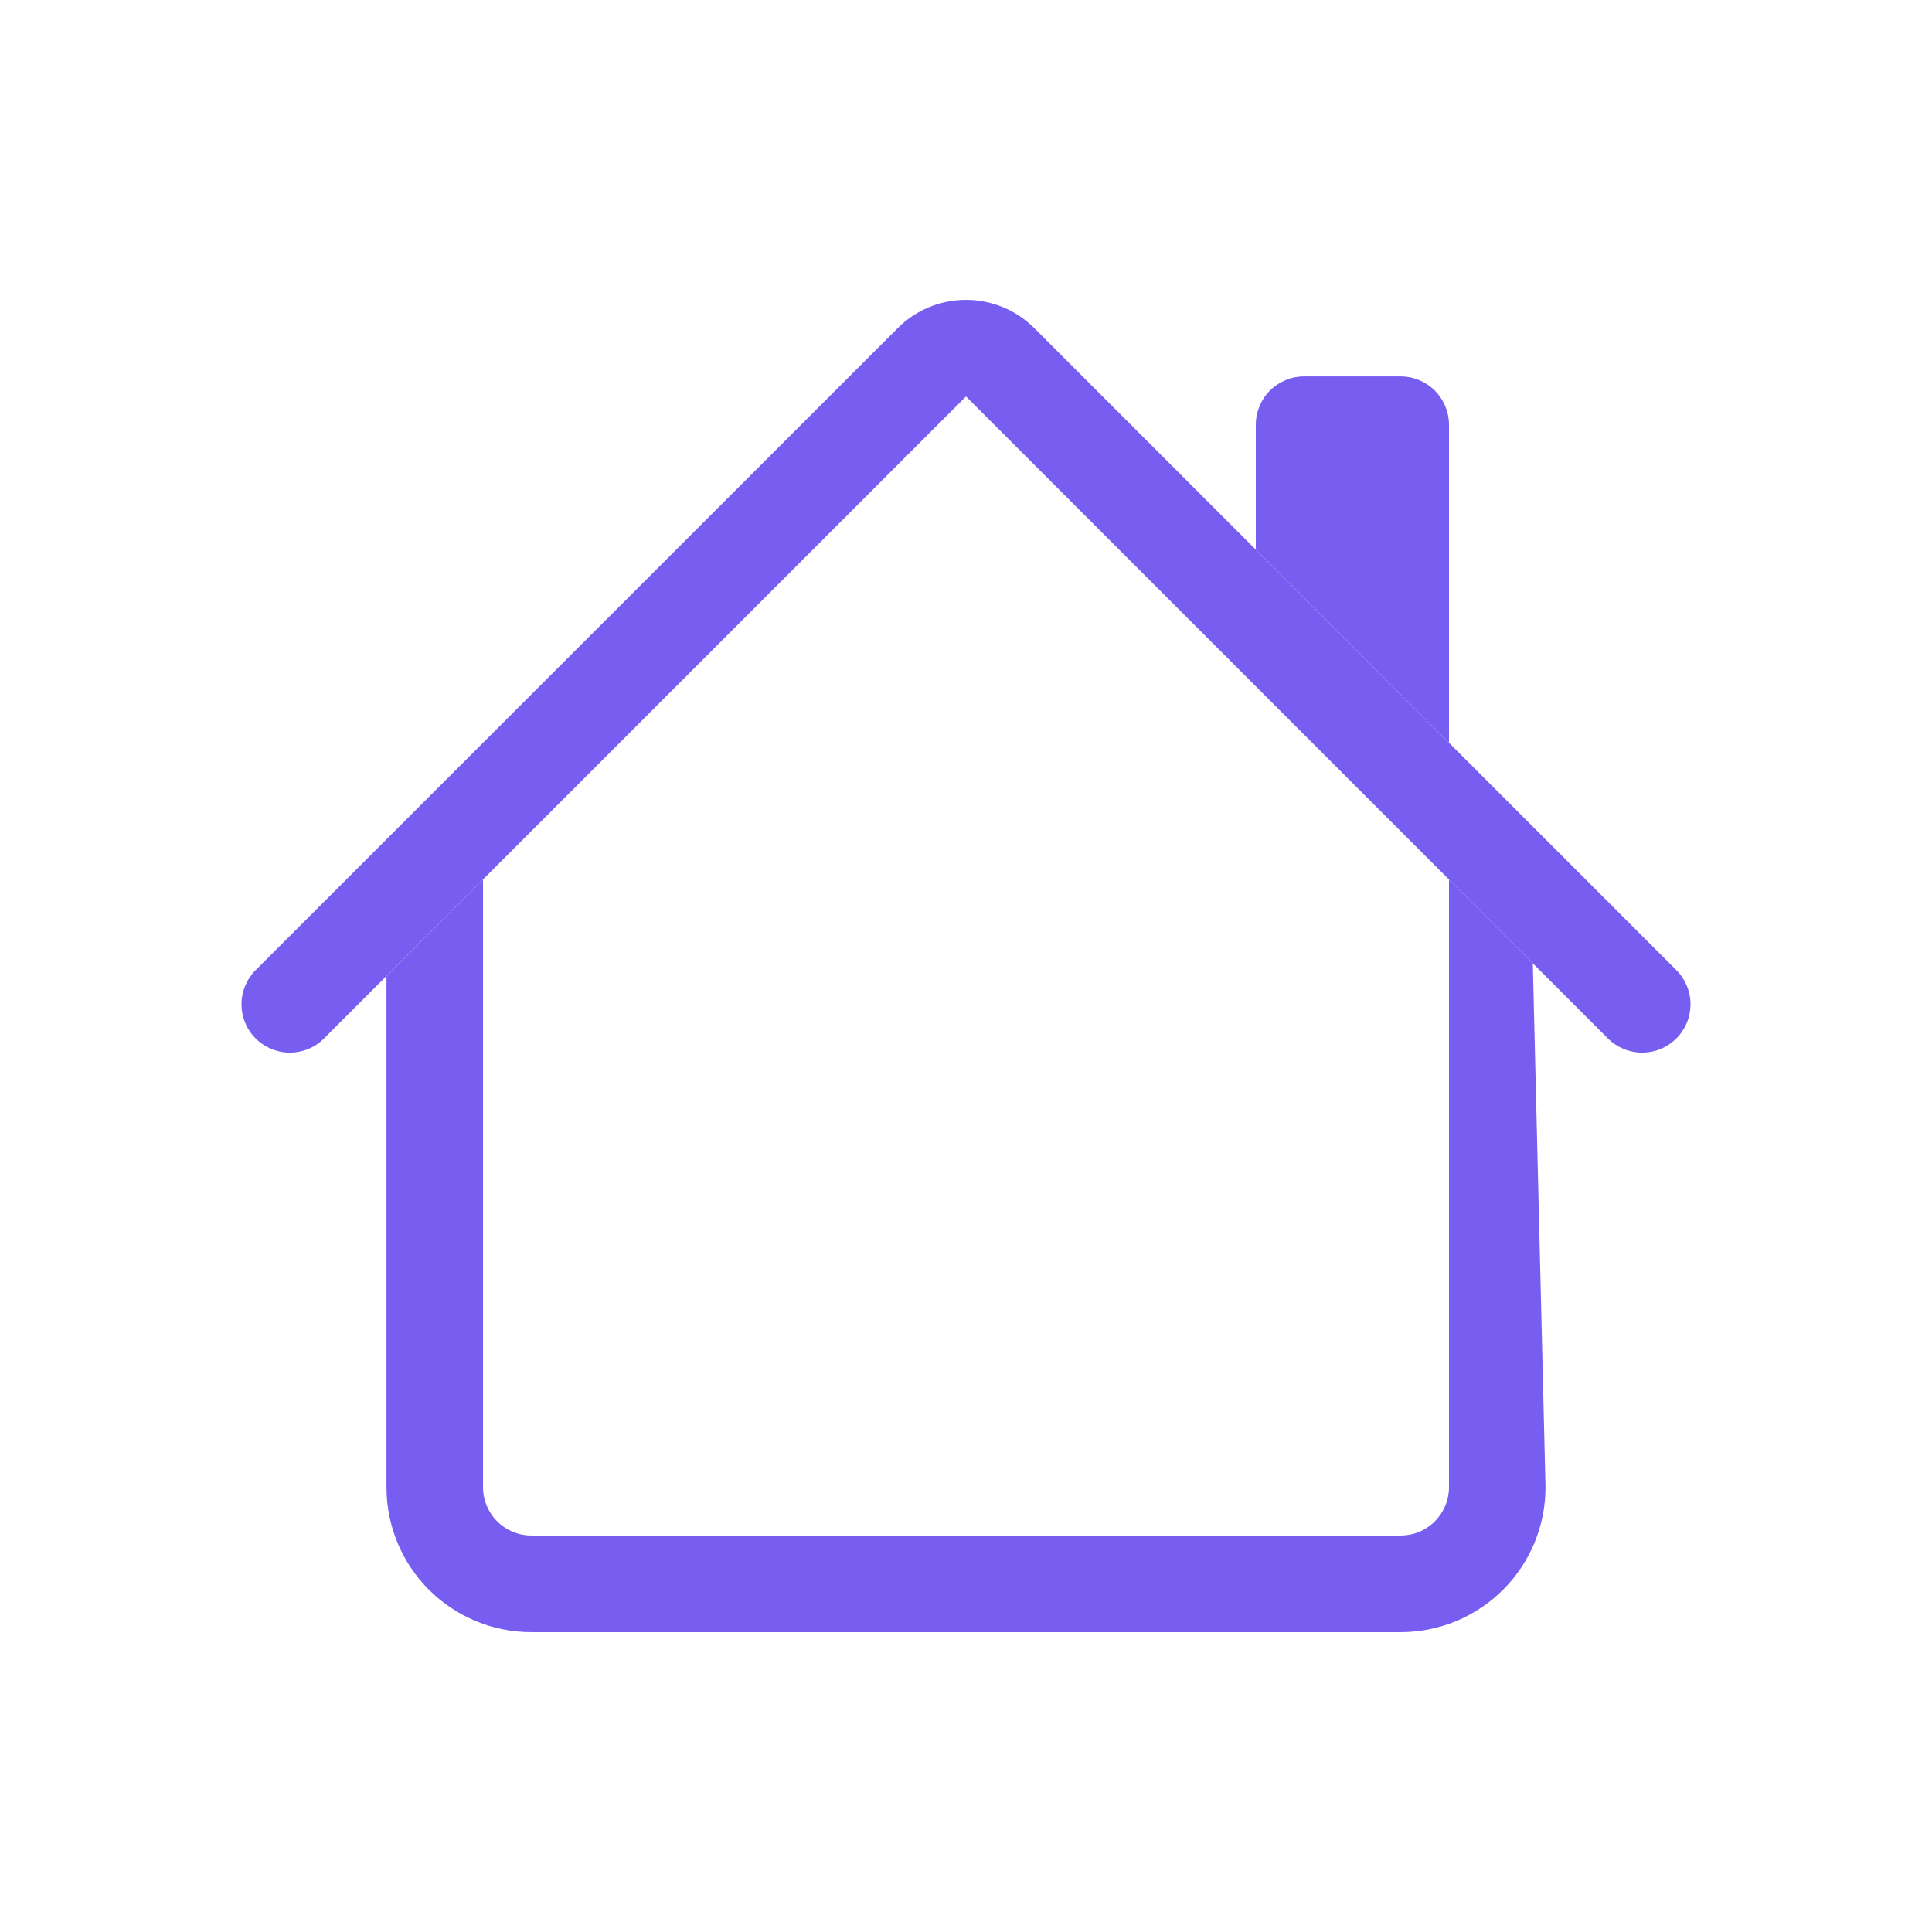
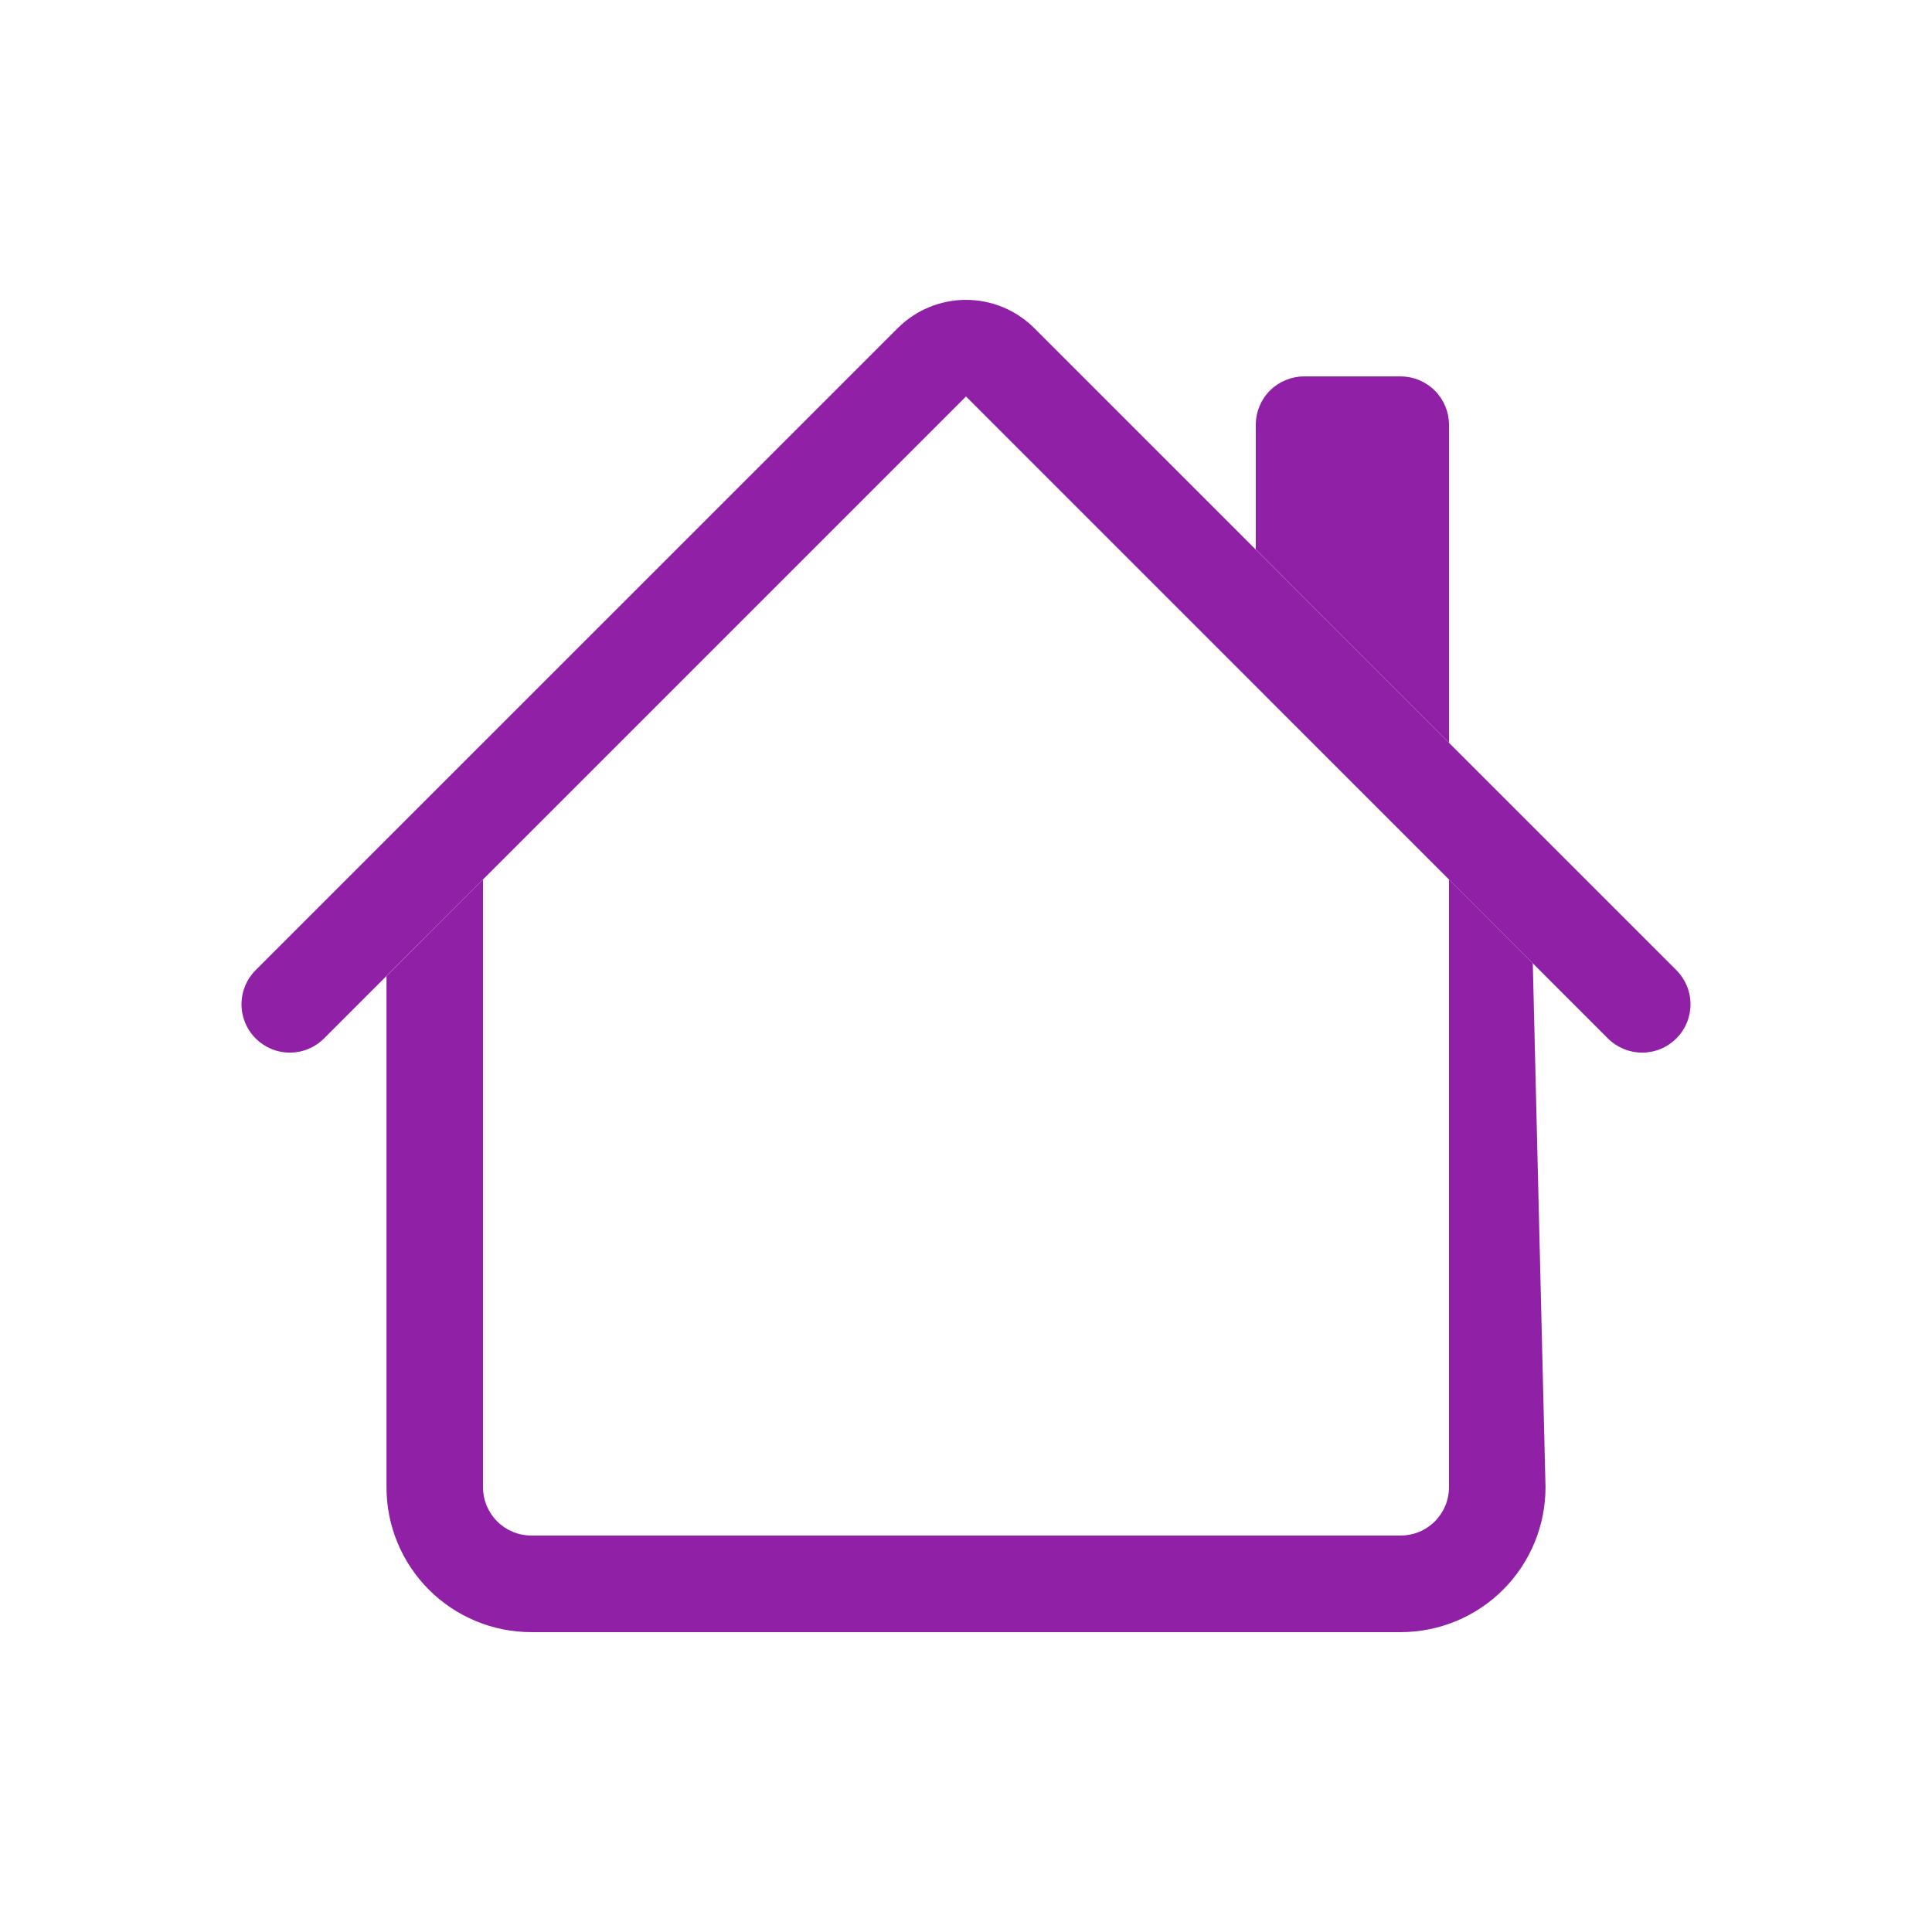
<svg xmlns="http://www.w3.org/2000/svg" width="24" height="24" viewBox="0 0 24 24" fill="none">
-   <path fill-rule="evenodd" clip-rule="evenodd" d="M4.801 18.475V12.125L6 10.925V18.475C6 18.634 6.064 18.787 6.176 18.899C6.289 19.012 6.441 19.075 6.6 19.075H17.399C17.559 19.075 17.711 19.012 17.824 18.899C17.936 18.787 18 18.634 18 18.475V10.925L19.041 11.967L19.199 18.475C19.199 18.953 19.01 19.41 18.672 19.748C18.335 20.085 17.877 20.275 17.399 20.275H6.6C6.123 20.275 5.665 20.085 5.328 19.748C4.99 19.41 4.801 18.953 4.801 18.475ZM18 5.276V9.227L15.6 6.827V5.276C15.6 5.117 15.663 4.965 15.775 4.852C15.888 4.74 16.041 4.676 16.2 4.676H17.399C17.559 4.676 17.711 4.74 17.824 4.852C17.936 4.965 18 5.117 18 5.276Z" fill="#785EF0" />
-   <path fill-rule="evenodd" clip-rule="evenodd" d="M11.152 4.076C11.377 3.851 11.682 3.725 12 3.725C12.318 3.725 12.623 3.851 12.848 4.076L20.824 12.051C20.937 12.164 21 12.316 21 12.476C21 12.635 20.937 12.788 20.824 12.9C20.711 13.013 20.559 13.076 20.399 13.076C20.24 13.076 20.087 13.013 19.974 12.9L12 4.925L4.025 12.9C3.913 13.013 3.76 13.076 3.601 13.076C3.441 13.076 3.289 13.013 3.176 12.9C3.063 12.788 3 12.635 3 12.476C3 12.316 3.063 12.164 3.176 12.051L11.152 4.076Z" fill="#785EF0" />
+   <path fill-rule="evenodd" clip-rule="evenodd" d="M4.801 18.475V12.125L6 10.925V18.475C6 18.634 6.064 18.787 6.176 18.899C6.289 19.012 6.441 19.075 6.6 19.075H17.399C17.559 19.075 17.711 19.012 17.824 18.899C17.936 18.787 18 18.634 18 18.475V10.925L19.041 11.967L19.199 18.475C19.199 18.953 19.01 19.41 18.672 19.748C18.335 20.085 17.877 20.275 17.399 20.275H6.6C6.123 20.275 5.665 20.085 5.328 19.748C4.99 19.41 4.801 18.953 4.801 18.475ZM18 5.276V9.227L15.6 6.827V5.276C15.6 5.117 15.663 4.965 15.775 4.852C15.888 4.74 16.041 4.676 16.2 4.676H17.399C17.559 4.676 17.711 4.74 17.824 4.852C17.936 4.965 18 5.117 18 5.276Z" fill="#9021a6" />
+   <path fill-rule="evenodd" clip-rule="evenodd" d="M11.152 4.076C11.377 3.851 11.682 3.725 12 3.725C12.318 3.725 12.623 3.851 12.848 4.076L20.824 12.051C20.937 12.164 21 12.316 21 12.476C21 12.635 20.937 12.788 20.824 12.9C20.711 13.013 20.559 13.076 20.399 13.076C20.24 13.076 20.087 13.013 19.974 12.9L12 4.925L4.025 12.9C3.913 13.013 3.76 13.076 3.601 13.076C3.441 13.076 3.289 13.013 3.176 12.9C3.063 12.788 3 12.635 3 12.476C3 12.316 3.063 12.164 3.176 12.051L11.152 4.076Z" fill="#9021a6" />
</svg>
